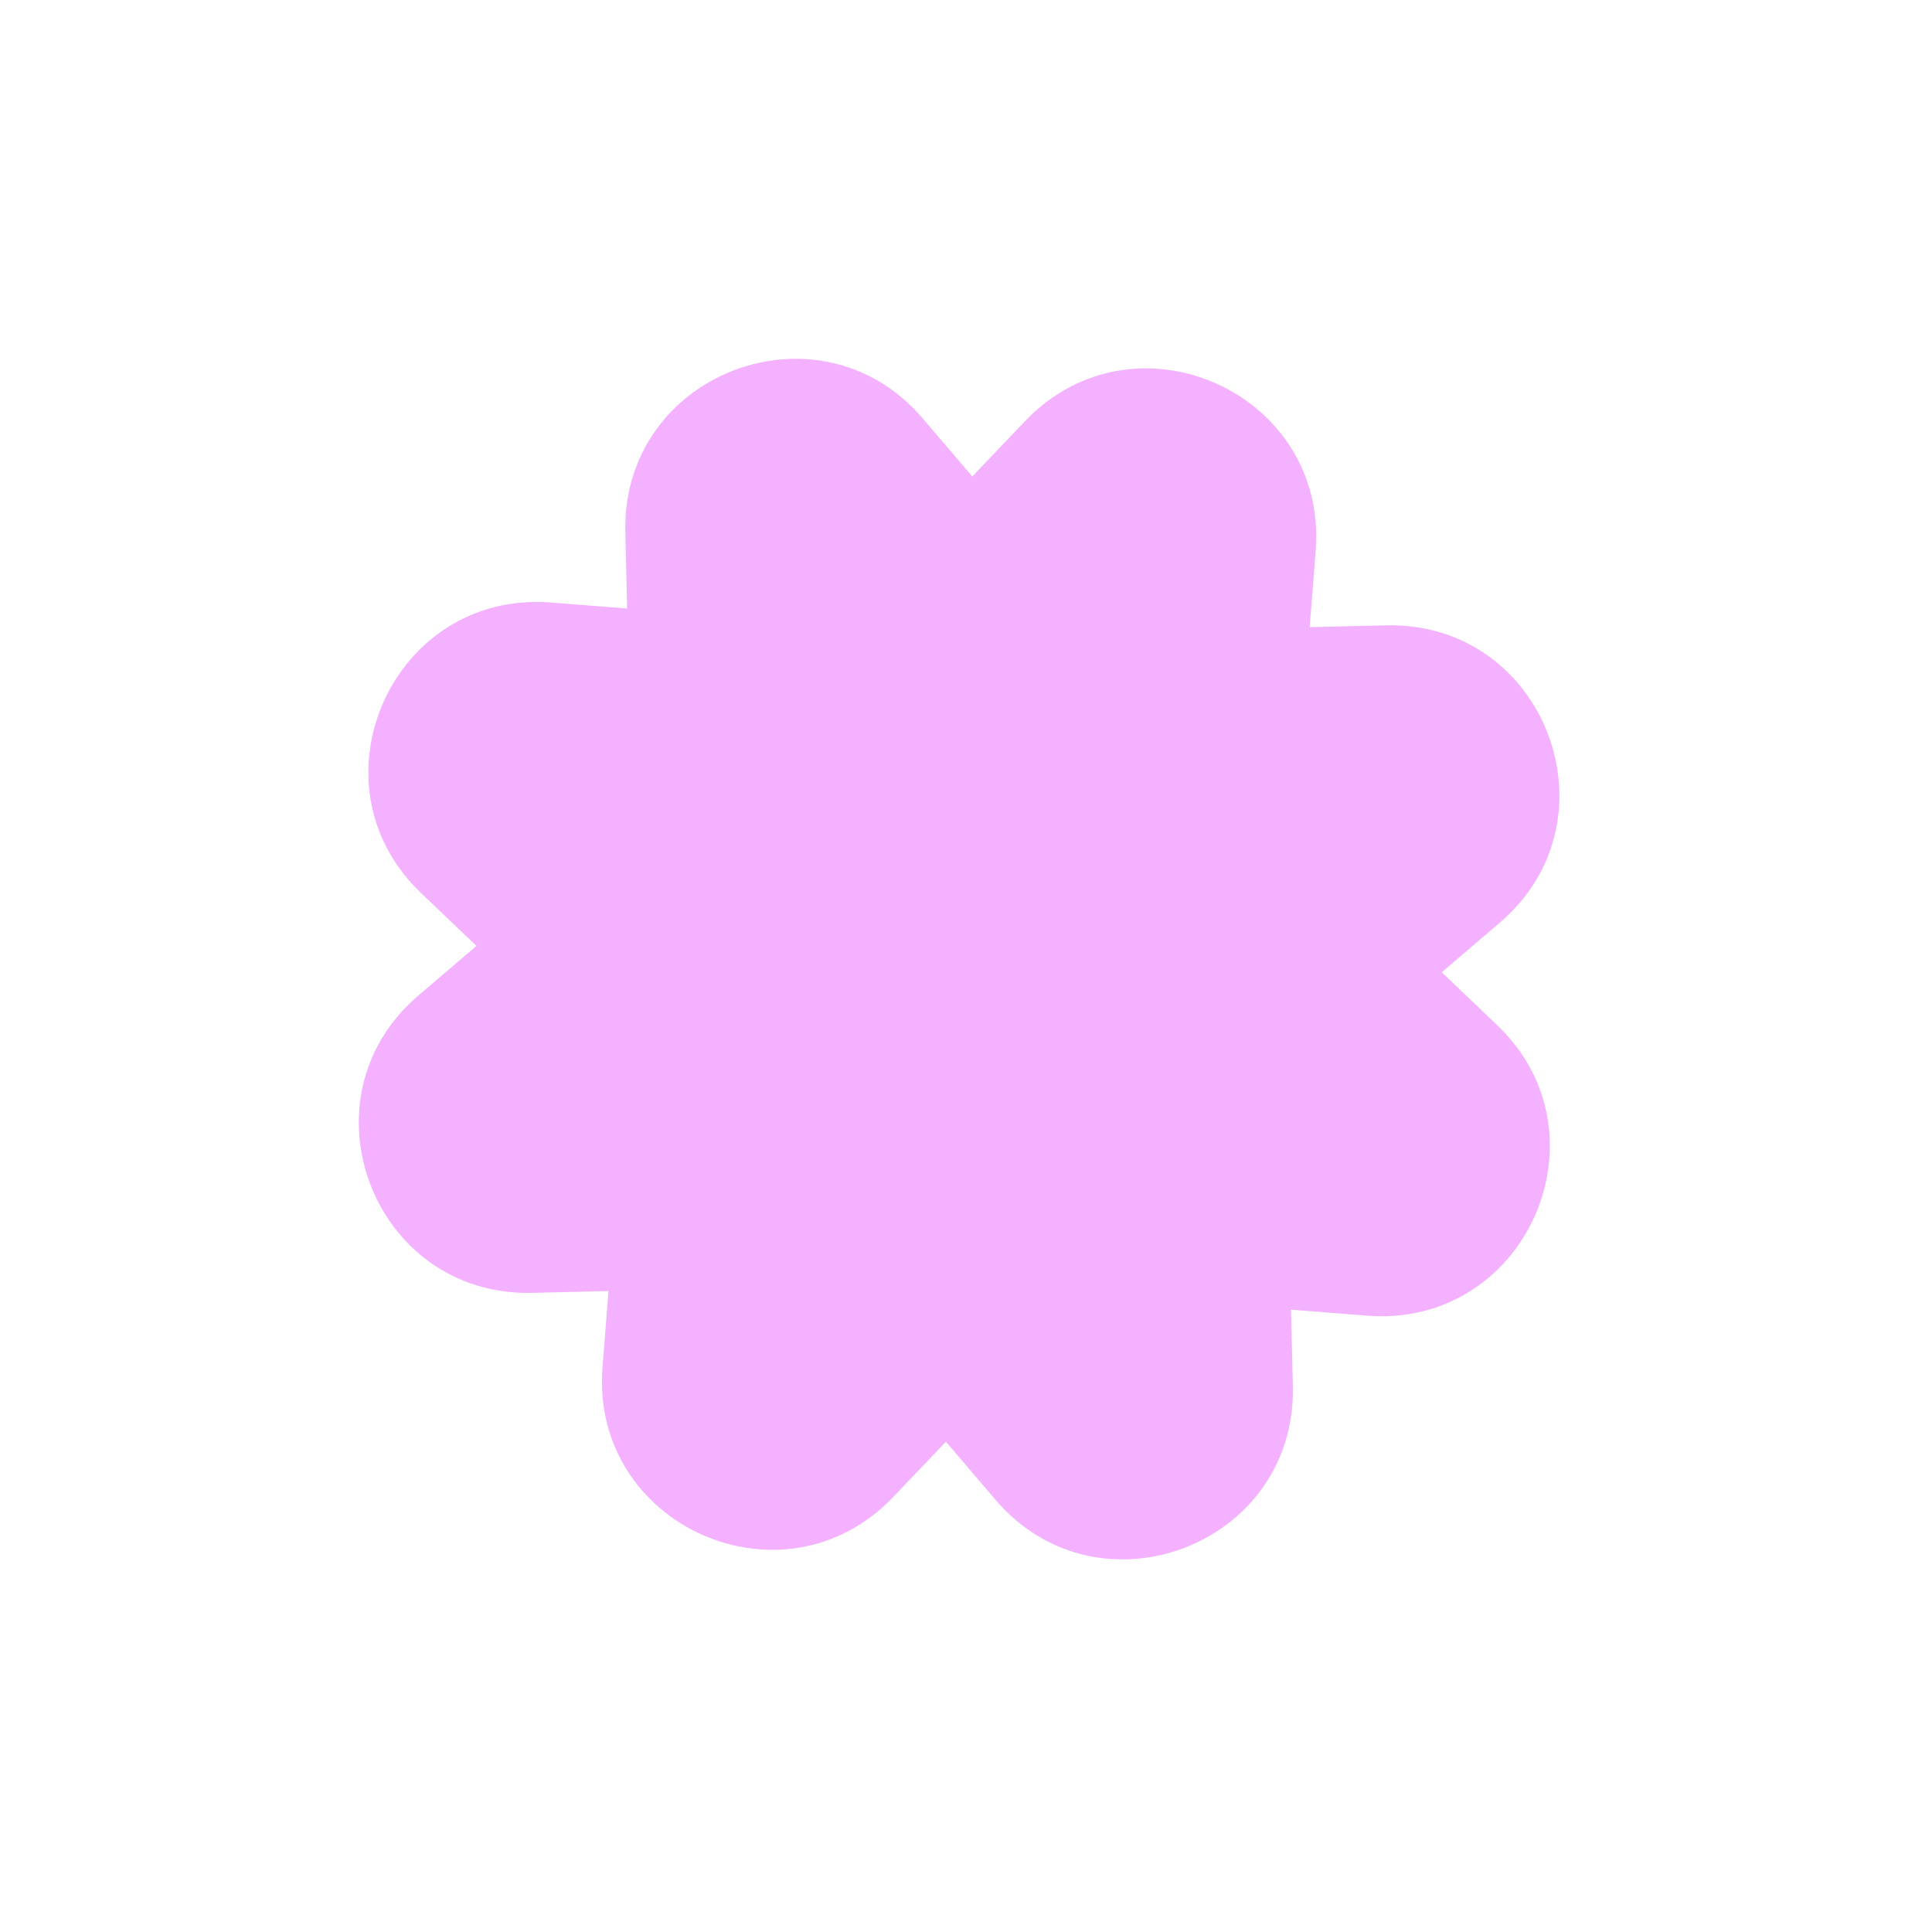
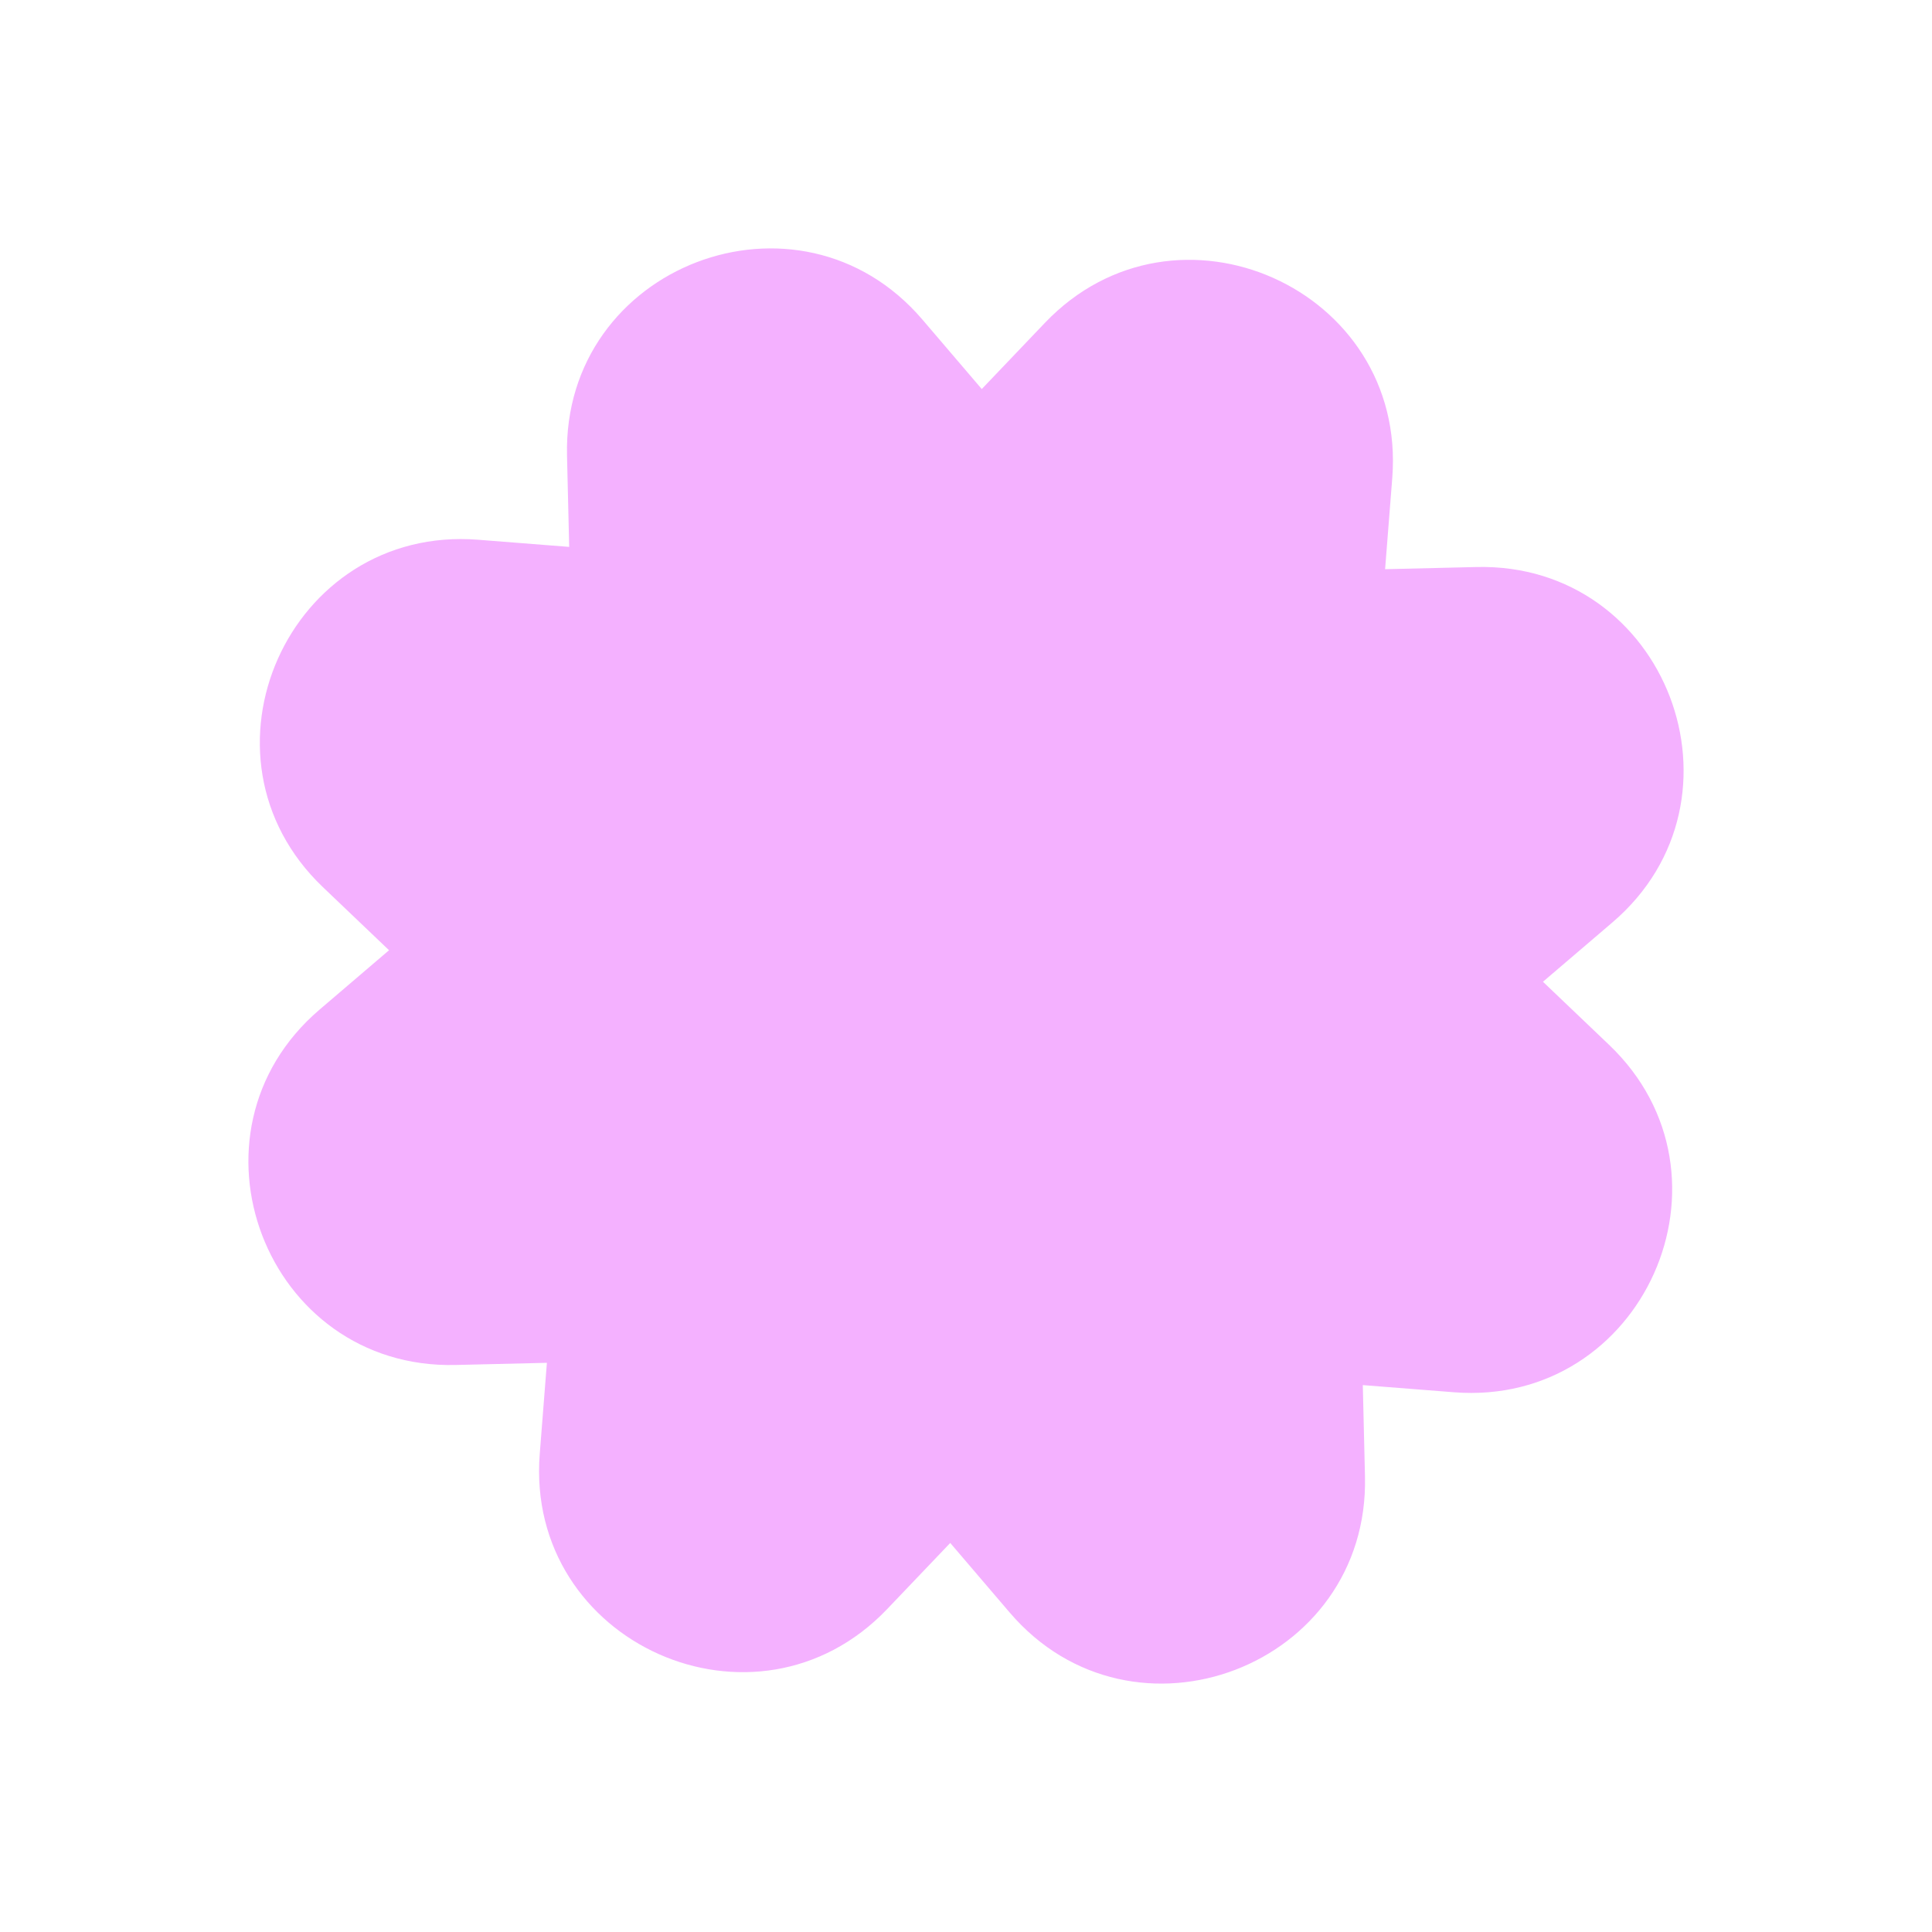
- <svg xmlns="http://www.w3.org/2000/svg" width="252" height="252" viewBox="0 0 252 252" fill="none">
-   <path d="M195.266 133.699L188.053 126.82L195.631 120.345C211.393 106.877 201.523 81.074 180.794 81.566L170.83 81.803L171.61 71.865C173.233 51.195 148.007 39.929 133.699 54.934L126.82 62.147L120.345 54.569C106.877 38.806 81.074 48.677 81.566 69.406L81.802 79.37L71.865 78.589C51.195 76.967 39.929 102.192 54.934 116.5L62.147 123.38L54.569 129.855C38.806 143.322 48.677 169.125 69.406 168.634L79.37 168.397L78.589 178.335C76.967 199.004 102.192 210.27 116.5 195.266L123.38 188.053L129.855 195.631C143.322 211.393 169.125 201.523 168.634 180.794L168.397 170.83L178.335 171.61C199.004 173.233 210.27 148.007 195.266 133.699Z" fill="#F4B1FF" />
+ <svg xmlns="http://www.w3.org/2000/svg" width="200" height="200" viewBox="0 0 200 200" fill="none">
+   <path d="M166.569 108.159L159.726 101.632L166.915 95.489C181.87 82.712 172.505 58.232 152.839 58.698L143.385 58.923L144.126 49.494C145.665 29.885 121.733 19.196 108.159 33.431L101.632 40.274L95.489 33.085C82.712 18.131 58.231 27.495 58.698 47.161L58.922 56.614L49.494 55.874C29.884 54.335 19.196 78.267 33.431 91.841L40.274 98.368L33.085 104.511C18.13 117.288 27.495 141.769 47.161 141.302L56.614 141.078L55.874 150.506C54.335 170.116 78.267 180.804 91.841 166.569L98.368 159.726L104.511 166.915C117.288 181.87 141.768 172.505 141.302 152.839L141.077 143.386L150.506 144.126C170.115 145.665 180.804 121.733 166.569 108.159Z" fill="#F4B1FF" />
</svg>
